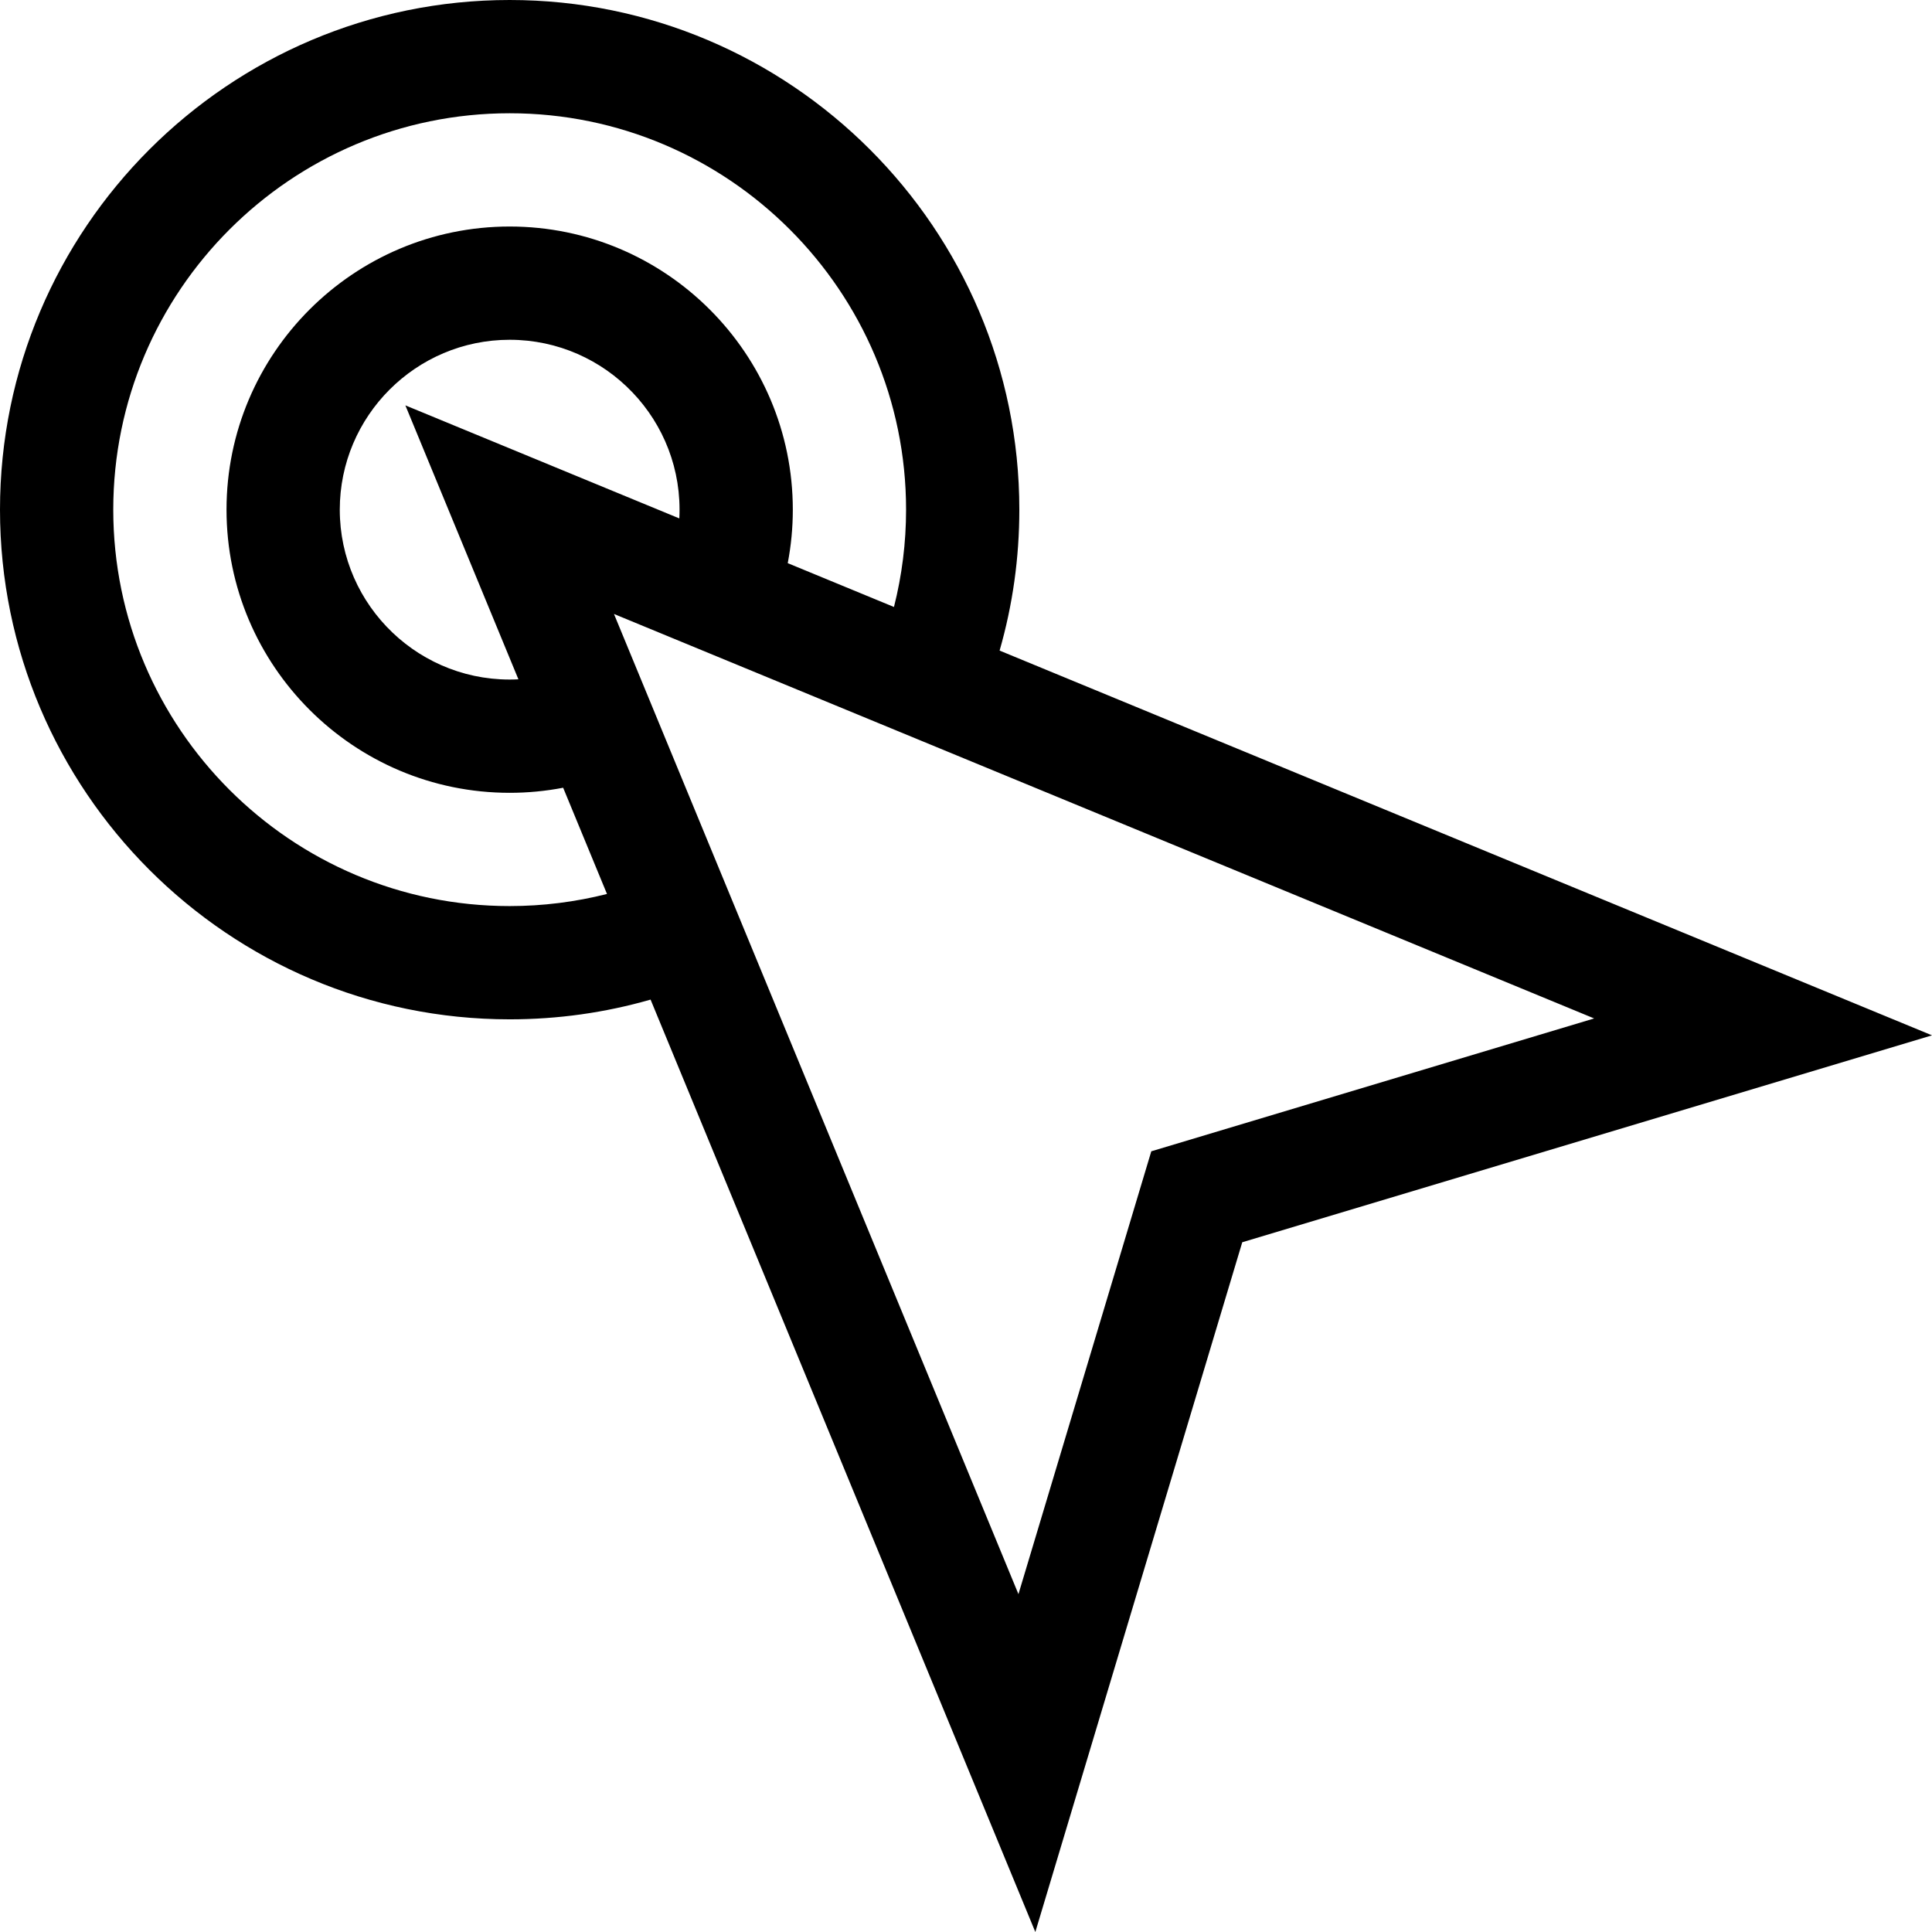
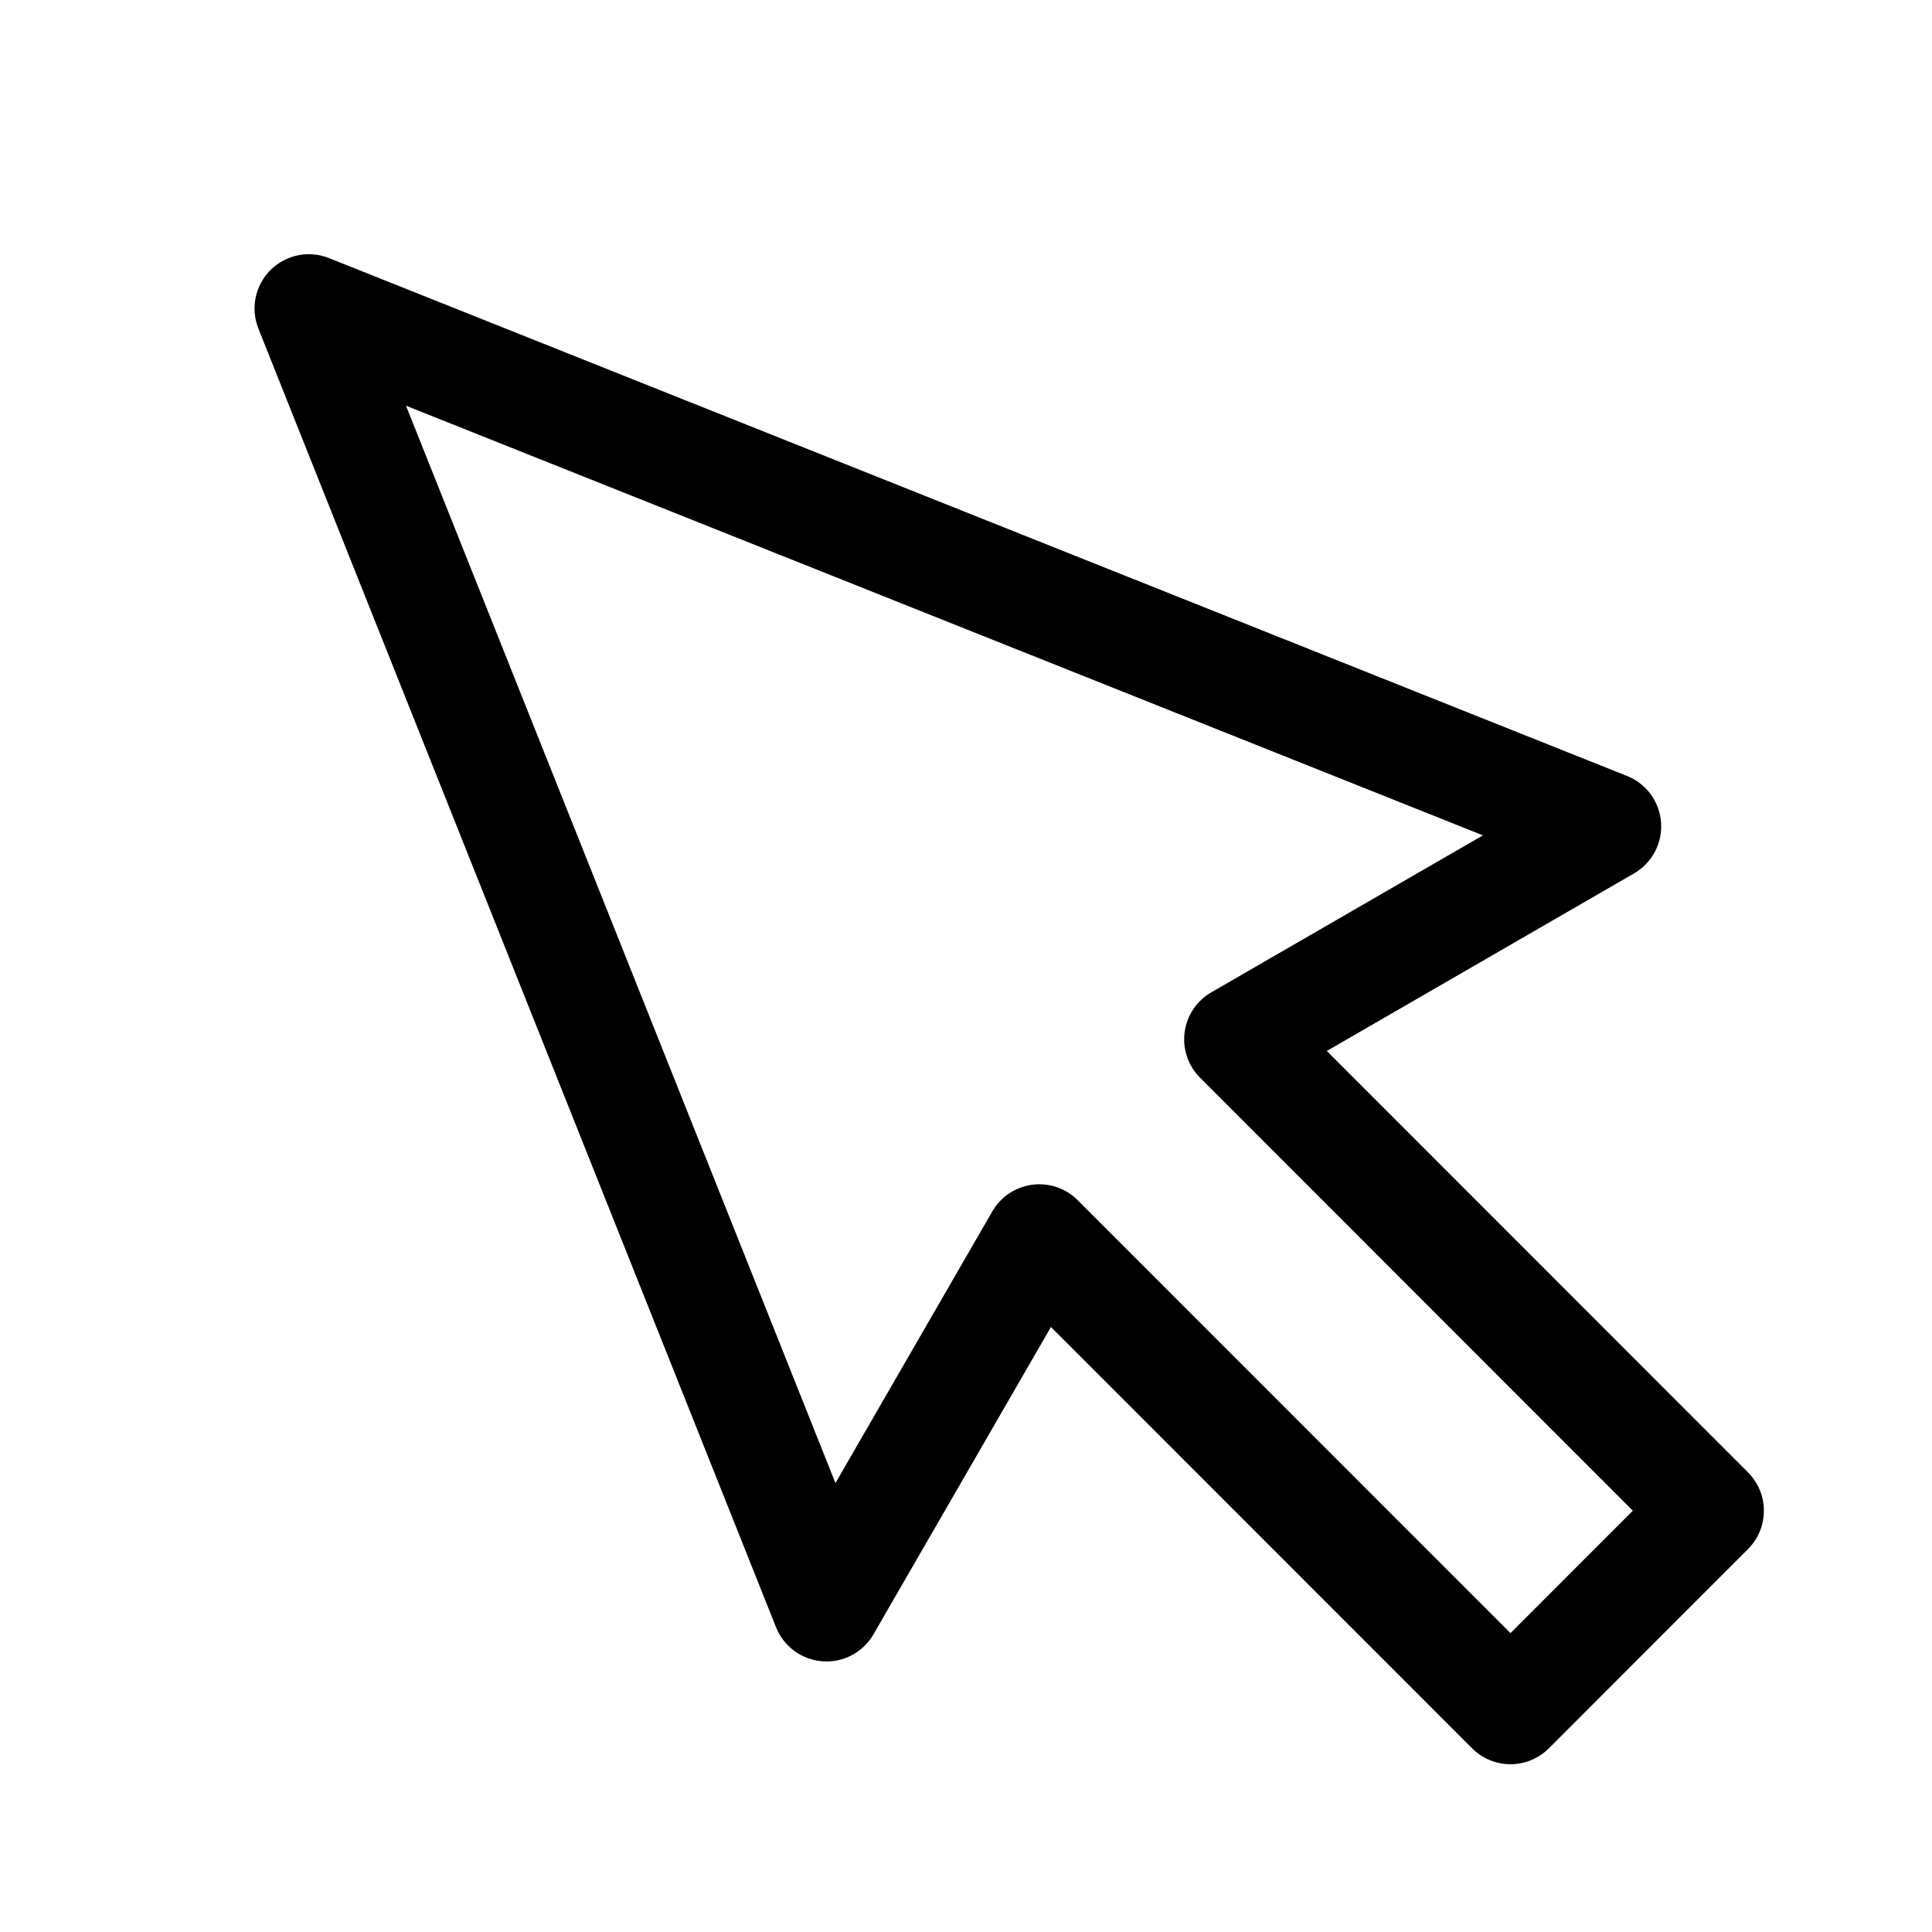
- <svg xmlns="http://www.w3.org/2000/svg" enable-background="new 0 0 511.745 511.745" height="512" viewBox="0 0 511.745 511.745" width="512">
-   <path d="m135 270c12.741 0 25.247-1.755 37.324-5.227l101.913 246.972 54.81-182.698 182.698-54.809-246.972-101.914c3.472-12.077 5.227-24.583 5.227-37.324 0-74.439-60.56-135-135-135s-135 60.561-135 135 60.561 135 135 135zm44.938-132.683-72.565-29.944 29.944 72.565c-25.842 1.305-47.317-19.336-47.317-44.938 0-24.813 20.187-45 45-45 25.566 0 46.247 21.44 44.938 47.317zm125.016 167.636-35.19 117.302-107.136-259.628 259.628 107.135zm-169.954-274.953c57.897 0 105 47.103 105 105 0 8.779-1.091 17.403-3.207 25.778l-28.138-11.611c.891-4.642 1.345-9.375 1.345-14.167 0-41.355-33.645-75-75-75s-75 33.645-75 75 33.645 75 75 75c4.792 0 9.524-.454 14.167-1.345l11.611 28.138c-8.375 2.116-16.999 3.207-25.778 3.207-57.897 0-105-47.103-105-105s47.103-105 105-105z" />
+ <svg xmlns="http://www.w3.org/2000/svg" version="1.1" id="Capa_1" x="0px" y="0px" viewBox="-50 -50 380 380" style="enable-background:new 0 0 297 297;" xml:space="preserve">
+   <path d="M247.094,297c-2.831,0-5.549-1.125-7.551-3.129l-82.835-82.868l-34.905,60.448c-2.046,3.544-5.936,5.61-10.017,5.31   c-4.081-0.296-7.634-2.896-9.148-6.697L0.825,14.632c-1.58-3.965-0.648-8.489,2.369-11.505C6.212,0.108,10.735-0.82,14.7,0.761   l255.317,101.86c3.799,1.515,6.397,5.067,6.693,9.148c0.295,4.079-1.766,7.968-5.308,10.015l-60.435,34.929l82.839,82.878   c4.168,4.169,4.168,10.926,0.001,15.096l-39.162,39.186C252.643,295.873,249.927,297,247.094,297z M154.422,182.934   c2.813,0,5.534,1.112,7.551,3.129l85.121,85.156l24.067-24.082l-85.126-85.162c-2.347-2.348-3.469-5.651-3.036-8.941   c0.433-3.291,2.371-6.191,5.244-7.852l53.427-30.879L29.86,29.801l84.462,211.902l30.853-53.433   c1.66-2.874,4.563-4.813,7.854-5.246C153.494,182.964,153.959,182.934,154.422,182.934z" />
</svg>
